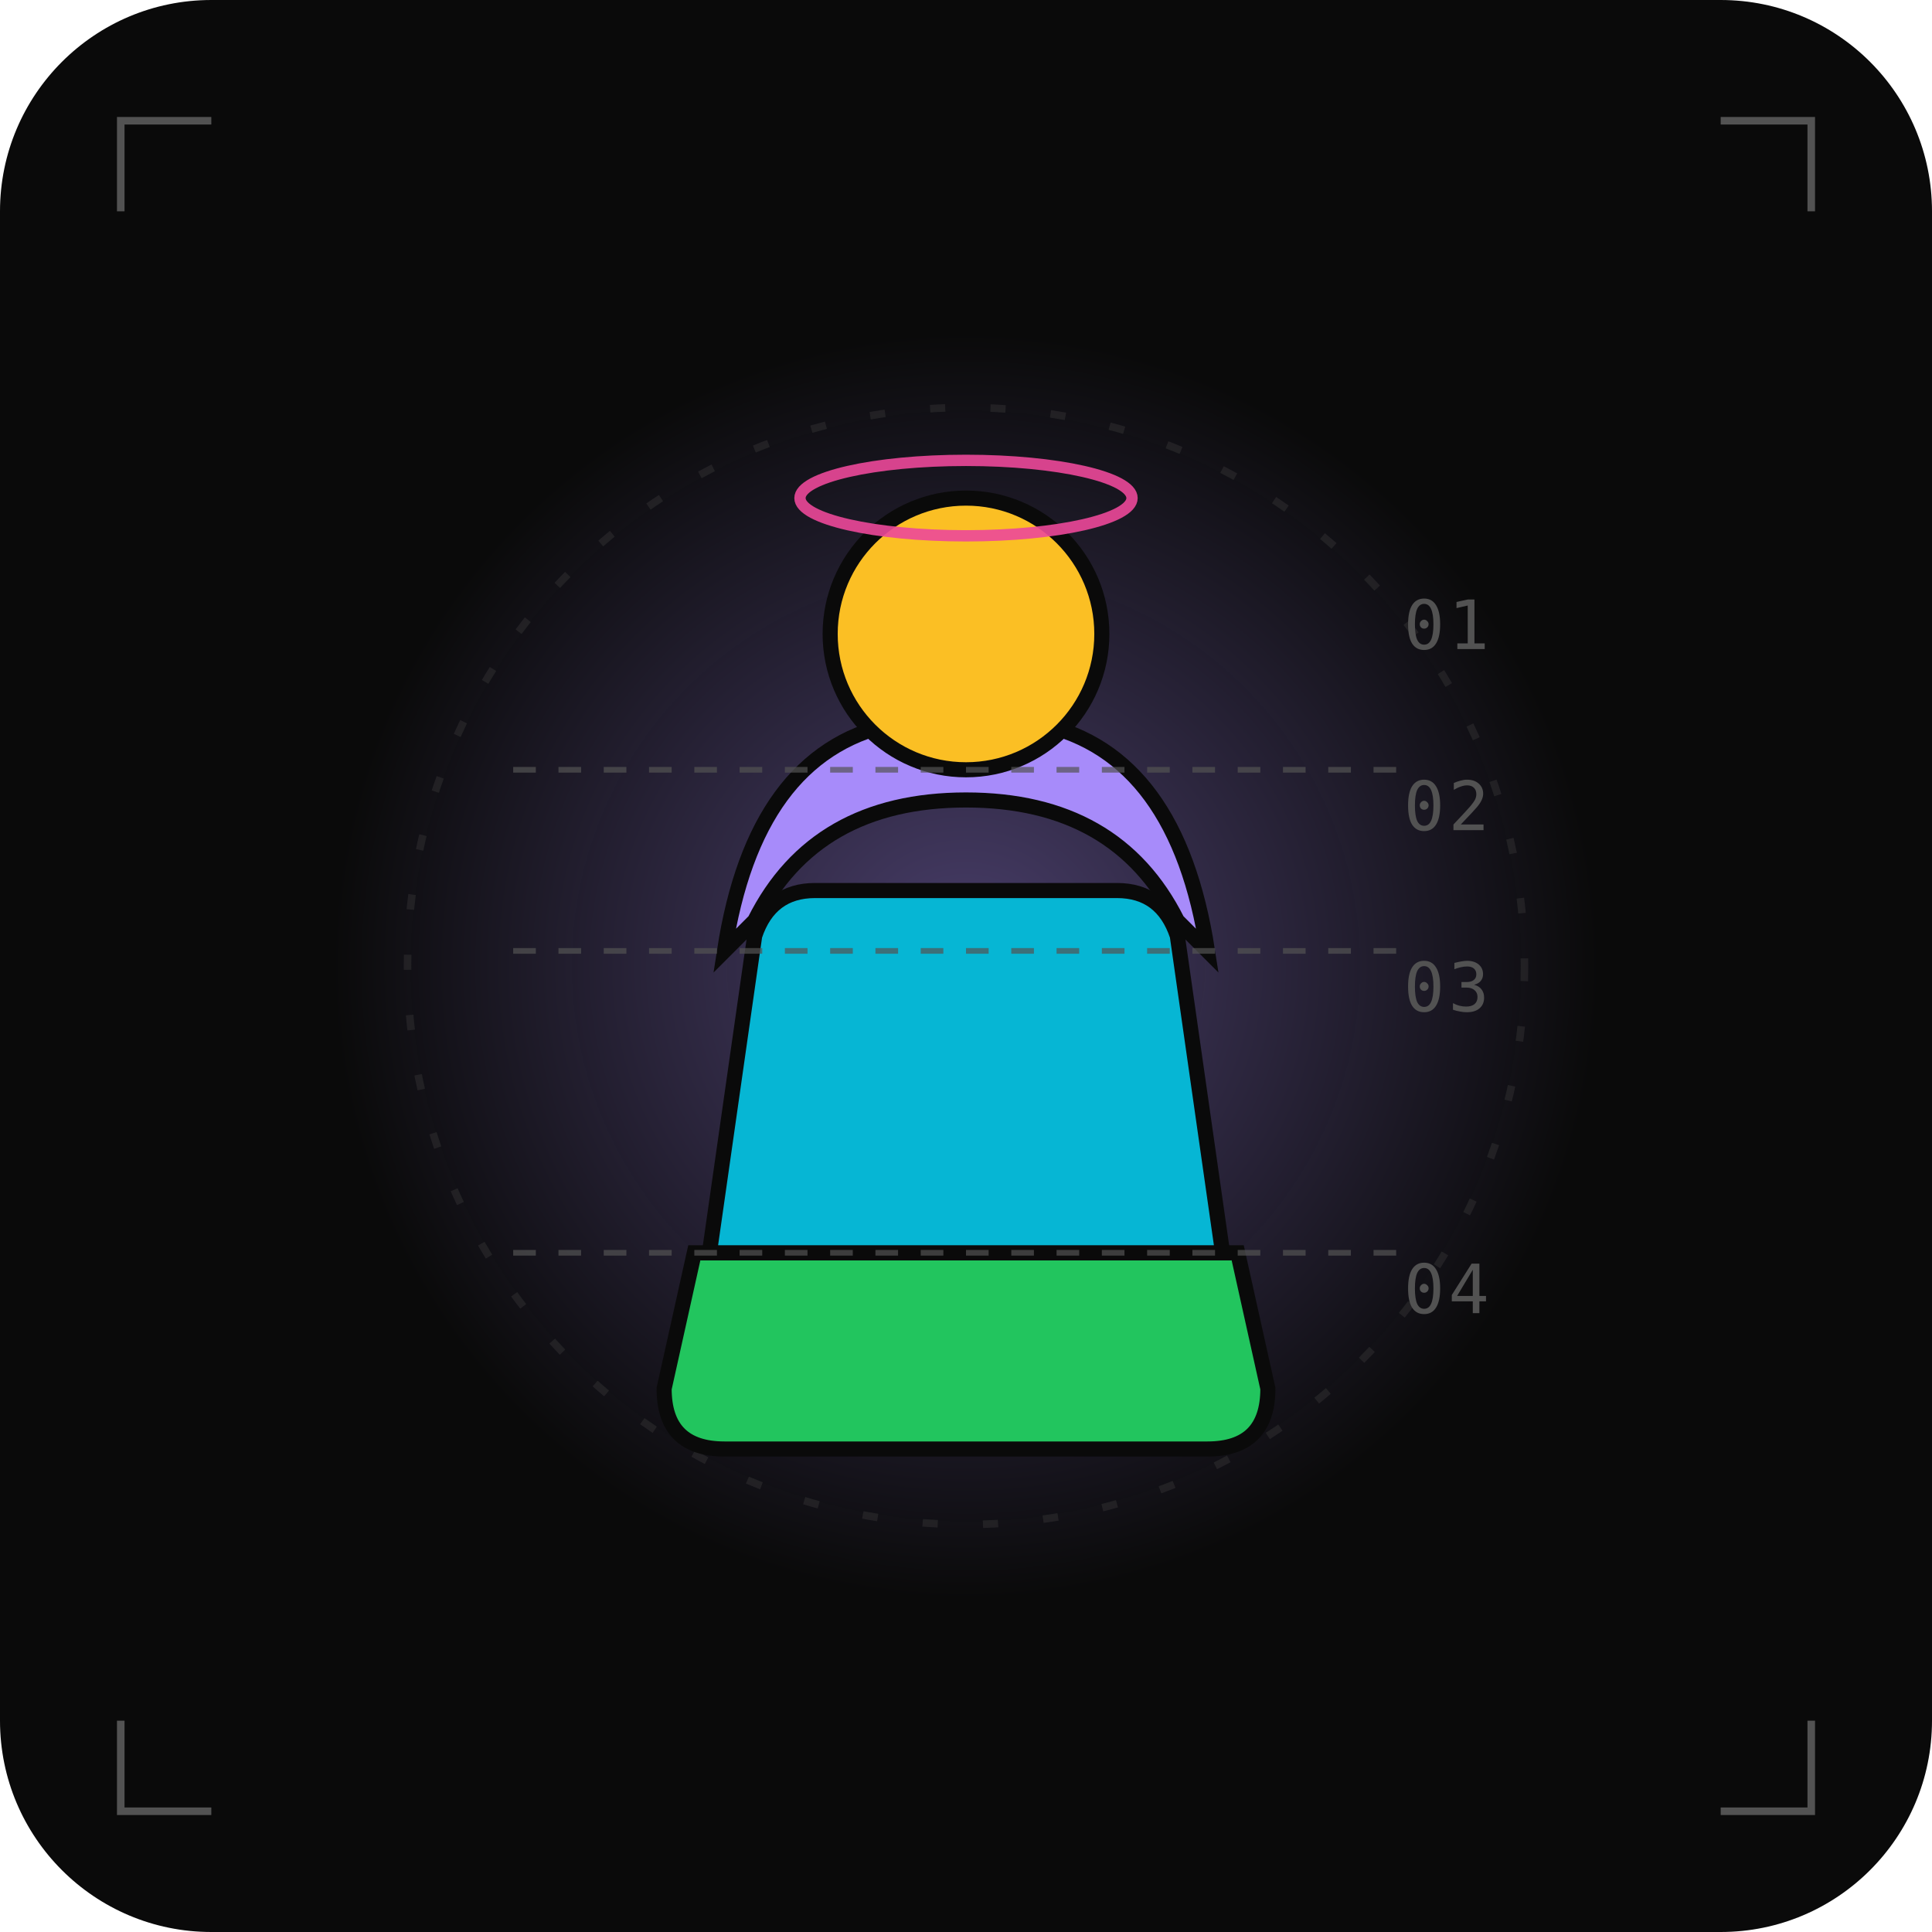
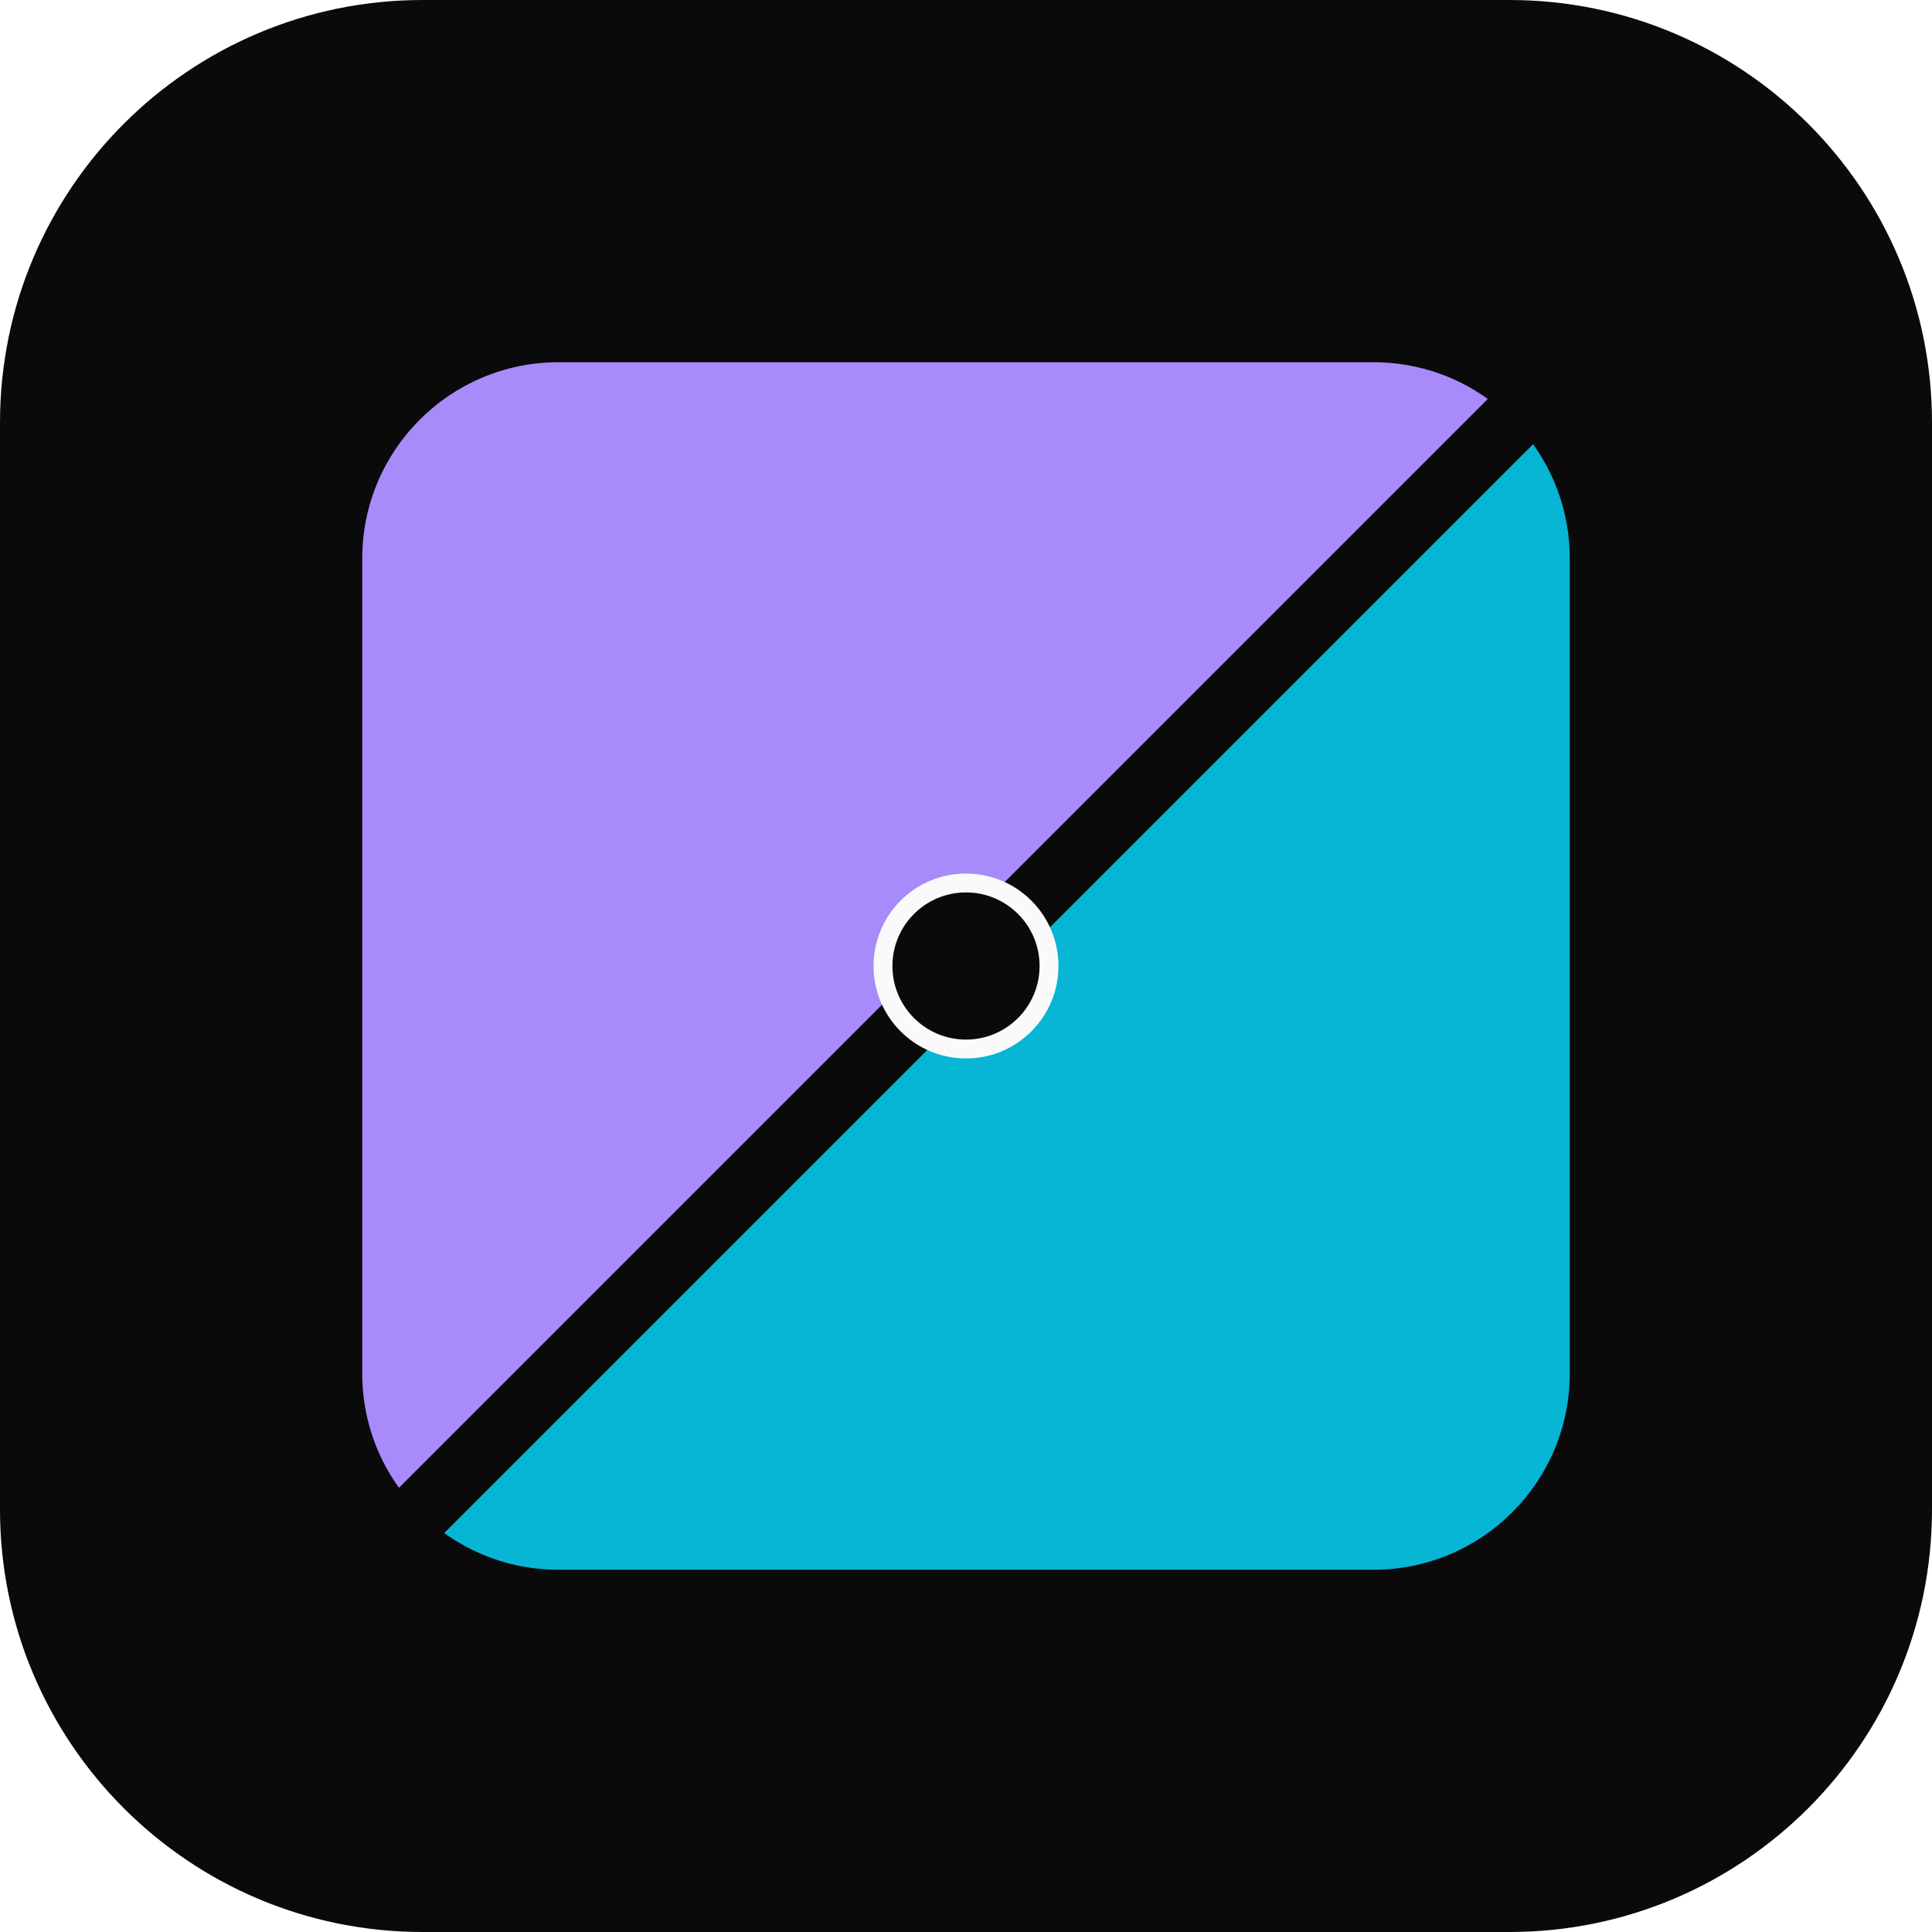
<svg xmlns="http://www.w3.org/2000/svg" viewBox="0 0 256 256" role="img" aria-label="purgeless logo">
  <defs>
-     <radialGradient id="hubGlow" cx="50%" cy="50%" r="50%">
-       <stop offset="0%" stop-color="#a78bfa" stop-opacity="0.4" />
-       <stop offset="100%" stop-color="#a78bfa" stop-opacity="0" />
-     </radialGradient>
-     <style>
-       .bg { fill: #0a0a0a; }
-       .corner { fill: none; stroke: #525252; stroke-width: 1; }
-       .grid { stroke: #1a1a1a; stroke-width: 1; fill: none; }
-       .edge { stroke: #404040; stroke-width: 1; fill: none; }
-       .label { font-family: ui-monospace, "JetBrains Mono", Menlo, monospace; font-size: 9px; fill: #525252; letter-spacing: 0.5px; }
-     </style>
+     <clipPath id="tile">
+       <rect x="48" y="48" width="160" height="160" rx="26" />
+     </clipPath>
  </defs>
-   <rect class="bg" width="256" height="256" rx="28" />
-   <path class="corner" d="M16 28 V16 H28" />
-   <path class="corner" d="M228 16 H240 V28" />
-   <path class="corner" d="M240 228 V240 H228" />
-   <path class="corner" d="M28 240 H16 V228" />
-   <circle cx="128" cy="128" r="84" fill="url(#hubGlow)" />
-   <g transform="translate(128, 128)">
-     <circle r="74" class="edge" opacity="0.35" stroke-dasharray="2 6" />
-     <path d="M -40 56 Q -40 64 -32 64 L 32 64 Q 40 64 40 56 L 36 38 L -36 38 Z" fill="#22c55e" stroke="#0a0a0a" stroke-width="2" />
-     <path d="M -34 38 L -28 -4 Q -26 -10 -20 -10 L 20 -10 Q 26 -10 28 -4 L 34 38 Z" fill="#06b6d4" stroke="#0a0a0a" stroke-width="2" />
-     <path d="M -32 -2 Q -28 -28 -10 -32 L 10 -32 Q 28 -28 32 -2 L 28 -6 Q 20 -22 0 -22 Q -20 -22 -28 -6 Z" fill="#a78bfa" stroke="#0a0a0a" stroke-width="2" />
-     <circle cx="0" cy="-44" r="18" fill="#fbbf24" stroke="#0a0a0a" stroke-width="2" />
-     <ellipse cx="0" cy="-62" rx="22" ry="5" fill="none" stroke="#ec4899" stroke-width="1.5" opacity="0.9" />
-     <line x1="-60" y1="-26" x2="60" y2="-26" stroke="#525252" stroke-width="0.75" stroke-dasharray="3 3" opacity="0.7" />
-     <line x1="-60" y1="-2" x2="60" y2="-2" stroke="#525252" stroke-width="0.75" stroke-dasharray="3 3" opacity="0.7" />
-     <line x1="-60" y1="38" x2="60" y2="38" stroke="#525252" stroke-width="0.75" stroke-dasharray="3 3" opacity="0.7" />
-     <g transform="translate(58, 0)" class="label">
-       <text x="0" y="-42">01</text>
-       <text x="0" y="-18">02</text>
-       <text x="0" y="6">03</text>
-       <text x="0" y="46">04</text>
-     </g>
+   <rect width="256" height="256" rx="56" fill="#0a0a0a" />
+   <g clip-path="url(#tile)">
+     <polygon points="45,45 205,45 45,205" fill="#a78bfa" />
+     <polygon points="211,51 211,211 51,211" fill="#06b6d4" />
  </g>
+   <circle cx="128" cy="128" r="11" fill="#0a0a0a" />
+   <circle cx="128" cy="128" r="11" fill="none" stroke="#fafafa" stroke-width="2.5" />
</svg>
